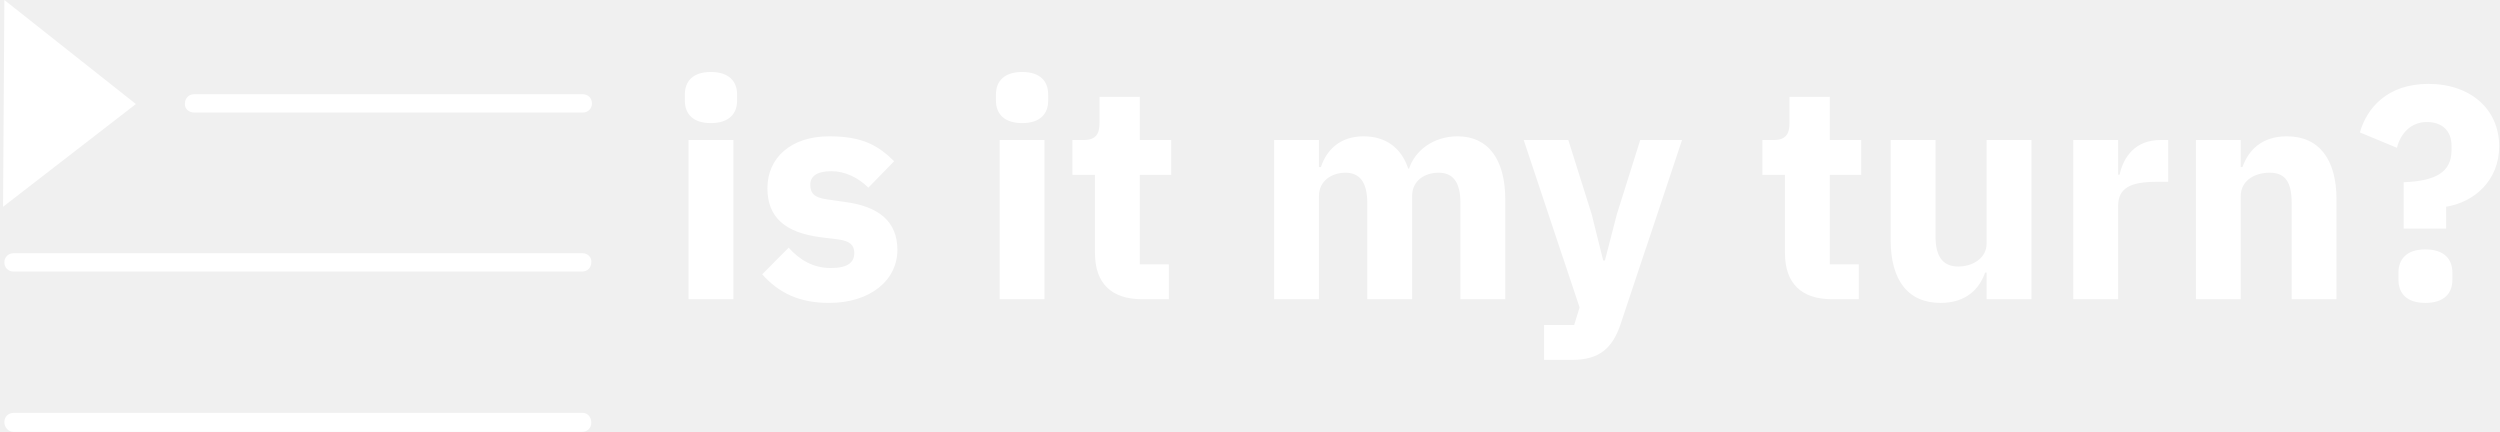
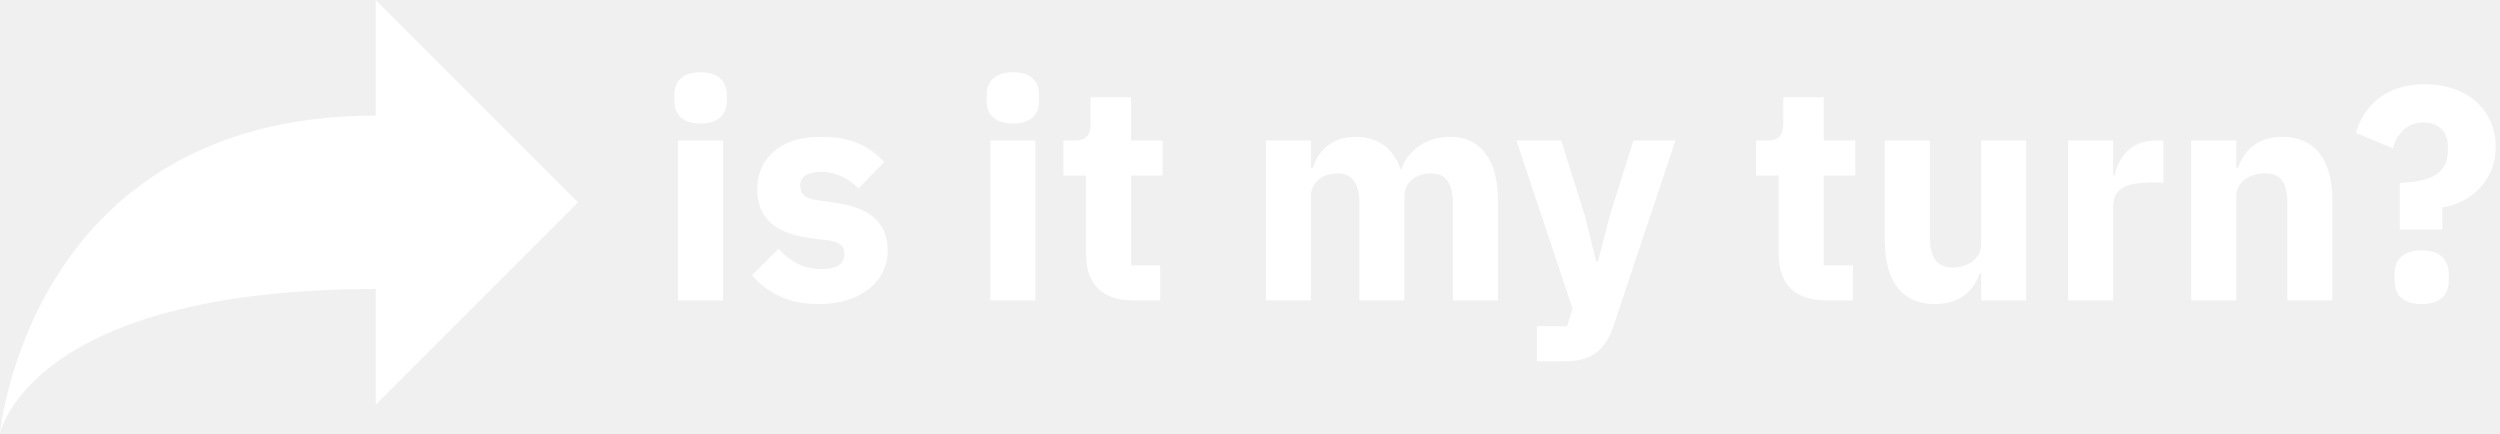
- <svg xmlns="http://www.w3.org/2000/svg" data-v-423bf9ae="" viewBox="0 0 521 90" class="iconLeft">
-   <g data-v-423bf9ae="" id="c69c5c14-765d-49bd-9543-0125df3a31c2" fill="white" transform="matrix(4.514673,0,0,4.514673,139.1155,-2.42664)">
+ <svg xmlns="http://www.w3.org/2000/svg" data-v-423bf9ae="" viewBox="0 0 519 90" class="iconLeft">
+   <g data-v-423bf9ae="" id="e12265b4-0178-479e-8ead-89a38d6fbe7a" fill="white" transform="matrix(4.514673,0,0,4.514673,136.3883,-2.42664)">
    <path d="M2.00 6.22C2.84 6.22 3.21 5.78 3.21 5.19L3.21 4.89C3.21 4.30 2.84 3.86 2.00 3.86C1.16 3.86 0.80 4.30 0.80 4.89L0.80 5.19C0.80 5.78 1.16 6.22 2.00 6.22ZM0.97 14.35L3.04 14.35L3.04 7.00L0.97 7.00ZM7.46 14.52C9.35 14.52 10.61 13.48 10.61 12.07C10.61 10.79 9.79 10.07 8.19 9.86L7.36 9.74C6.76 9.66 6.59 9.45 6.59 9.06C6.59 8.69 6.87 8.44 7.57 8.44C8.19 8.44 8.81 8.74 9.27 9.20L10.46 7.98C9.72 7.25 9.00 6.83 7.46 6.83C5.71 6.83 4.61 7.81 4.61 9.23C4.61 10.56 5.42 11.28 7.08 11.49L7.88 11.59C8.40 11.66 8.62 11.84 8.62 12.21C8.62 12.64 8.34 12.91 7.53 12.91C6.73 12.91 6.10 12.54 5.59 11.97L4.37 13.20C5.12 14.04 6.05 14.52 7.46 14.52ZM16.37 6.22C17.21 6.22 17.57 5.78 17.57 5.19L17.57 4.89C17.57 4.30 17.21 3.86 16.37 3.86C15.53 3.86 15.16 4.30 15.16 4.89L15.16 5.19C15.16 5.78 15.53 6.22 16.37 6.22ZM15.33 14.35L17.40 14.35L17.40 7.00L15.33 7.00ZM23.14 14.35L23.14 12.74L21.80 12.74L21.80 8.61L23.25 8.61L23.25 7.00L21.80 7.00L21.80 5.01L19.94 5.01L19.94 6.22C19.94 6.72 19.77 7.00 19.21 7.00L18.69 7.00L18.69 8.61L19.73 8.61L19.73 12.21C19.73 13.61 20.48 14.35 21.91 14.35ZM30.07 14.35L30.07 9.59C30.07 8.86 30.69 8.51 31.29 8.51C31.96 8.51 32.30 8.96 32.30 9.91L32.30 14.35L34.37 14.35L34.37 9.59C34.37 8.86 34.97 8.51 35.59 8.51C36.27 8.51 36.60 8.96 36.60 9.91L36.60 14.35L38.67 14.35L38.67 9.74C38.67 7.90 37.88 6.83 36.47 6.83C35.35 6.83 34.50 7.49 34.23 8.32L34.19 8.32C33.87 7.35 33.14 6.83 32.13 6.83C31.04 6.83 30.42 7.46 30.16 8.25L30.07 8.25L30.07 7.00L28.00 7.00L28.00 14.35ZM43.82 10.43L43.27 12.56L43.19 12.56L42.66 10.43L41.58 7.00L39.52 7.00L42.10 14.73L41.85 15.54L40.46 15.54L40.46 17.15L41.75 17.15C43.01 17.15 43.62 16.62 44.00 15.48L46.83 7.00L44.90 7.00ZM54.99 14.35L54.99 12.74L53.65 12.74L53.65 8.61L55.10 8.61L55.10 7.00L53.65 7.00L53.65 5.01L51.79 5.01L51.79 6.22C51.79 6.72 51.62 7.00 51.06 7.00L50.54 7.00L50.54 8.61L51.58 8.61L51.58 12.21C51.58 13.61 52.33 14.35 53.76 14.35ZM60.89 14.35L62.96 14.35L62.96 7.00L60.89 7.00L60.89 11.77C60.89 12.47 60.23 12.84 59.58 12.84C58.83 12.84 58.53 12.33 58.53 11.44L58.53 7.00L56.46 7.00L56.46 11.62C56.46 13.47 57.26 14.52 58.76 14.52C59.96 14.52 60.56 13.86 60.82 13.12L60.89 13.12ZM66.96 14.35L66.96 10.05C66.96 9.20 67.55 8.93 68.75 8.93L69.27 8.93L69.27 7.00L68.91 7.00C67.76 7.00 67.20 7.78 67.03 8.60L66.96 8.60L66.96 7.00L64.89 7.00L64.89 14.35ZM72.62 14.35L72.62 9.59C72.62 8.86 73.28 8.51 73.95 8.51C74.70 8.51 74.97 8.97 74.97 9.91L74.97 14.35L77.04 14.35L77.04 9.74C77.04 7.90 76.24 6.83 74.75 6.83C73.58 6.83 72.97 7.48 72.70 8.25L72.62 8.25L72.62 7.00L70.55 7.00L70.55 14.35ZM82.10 11.09L82.10 10.08C83.41 9.87 84.55 8.86 84.55 7.29C84.55 5.59 83.24 4.41 81.28 4.41C79.38 4.41 78.44 5.53 78.12 6.65L79.83 7.36C80.00 6.68 80.49 6.17 81.21 6.17C81.89 6.17 82.35 6.55 82.35 7.27L82.35 7.46C82.35 8.50 81.61 8.89 80.14 8.95L80.14 11.09ZM81.14 14.52C82.03 14.52 82.39 14.06 82.39 13.45L82.39 13.12C82.39 12.52 82.03 12.05 81.14 12.05C80.26 12.05 79.90 12.52 79.90 13.12L79.90 13.45C79.90 14.06 80.26 14.52 81.14 14.52Z" />
  </g>
-   <g data-v-423bf9ae="" id="45dcbb9c-e643-4351-8443-60ca12b6c525" transform="matrix(1.363636,0,0,1.363636,-6.181818,-23.18182)" stroke="none" fill="white">
-     <path d="M25.3 32.9L5 48.6 5.2 17l20.1 15.9zm8.9 1.3h59.4c.8 0 1.4-.6 1.4-1.4 0-.8-.6-1.4-1.4-1.4H34.2c-.8 0-1.4.6-1.4 1.4-.1.8.6 1.4 1.4 1.4zm59.4 21.5h-87c-.8 0-1.4.6-1.4 1.4 0 .8.6 1.4 1.4 1.4h86.9c.8 0 1.4-.6 1.4-1.4.1-.7-.5-1.4-1.3-1.4zm0 24.4h-87c-.8 0-1.4.6-1.4 1.4S5.8 83 6.6 83h86.9c.8 0 1.4-.6 1.4-1.4s-.5-1.5-1.3-1.5z" />
+   <g data-v-423bf9ae="" id="894dddf4-34a3-486d-af6e-763497e92a9b" transform="matrix(6,0,0,6,-12,-24)" stroke="none" fill="white">
+     <path d="M15 4l7 7-7 7v-4C3 14 2 19 2 19S3 8 15 8V4z" />
  </g>
</svg>
